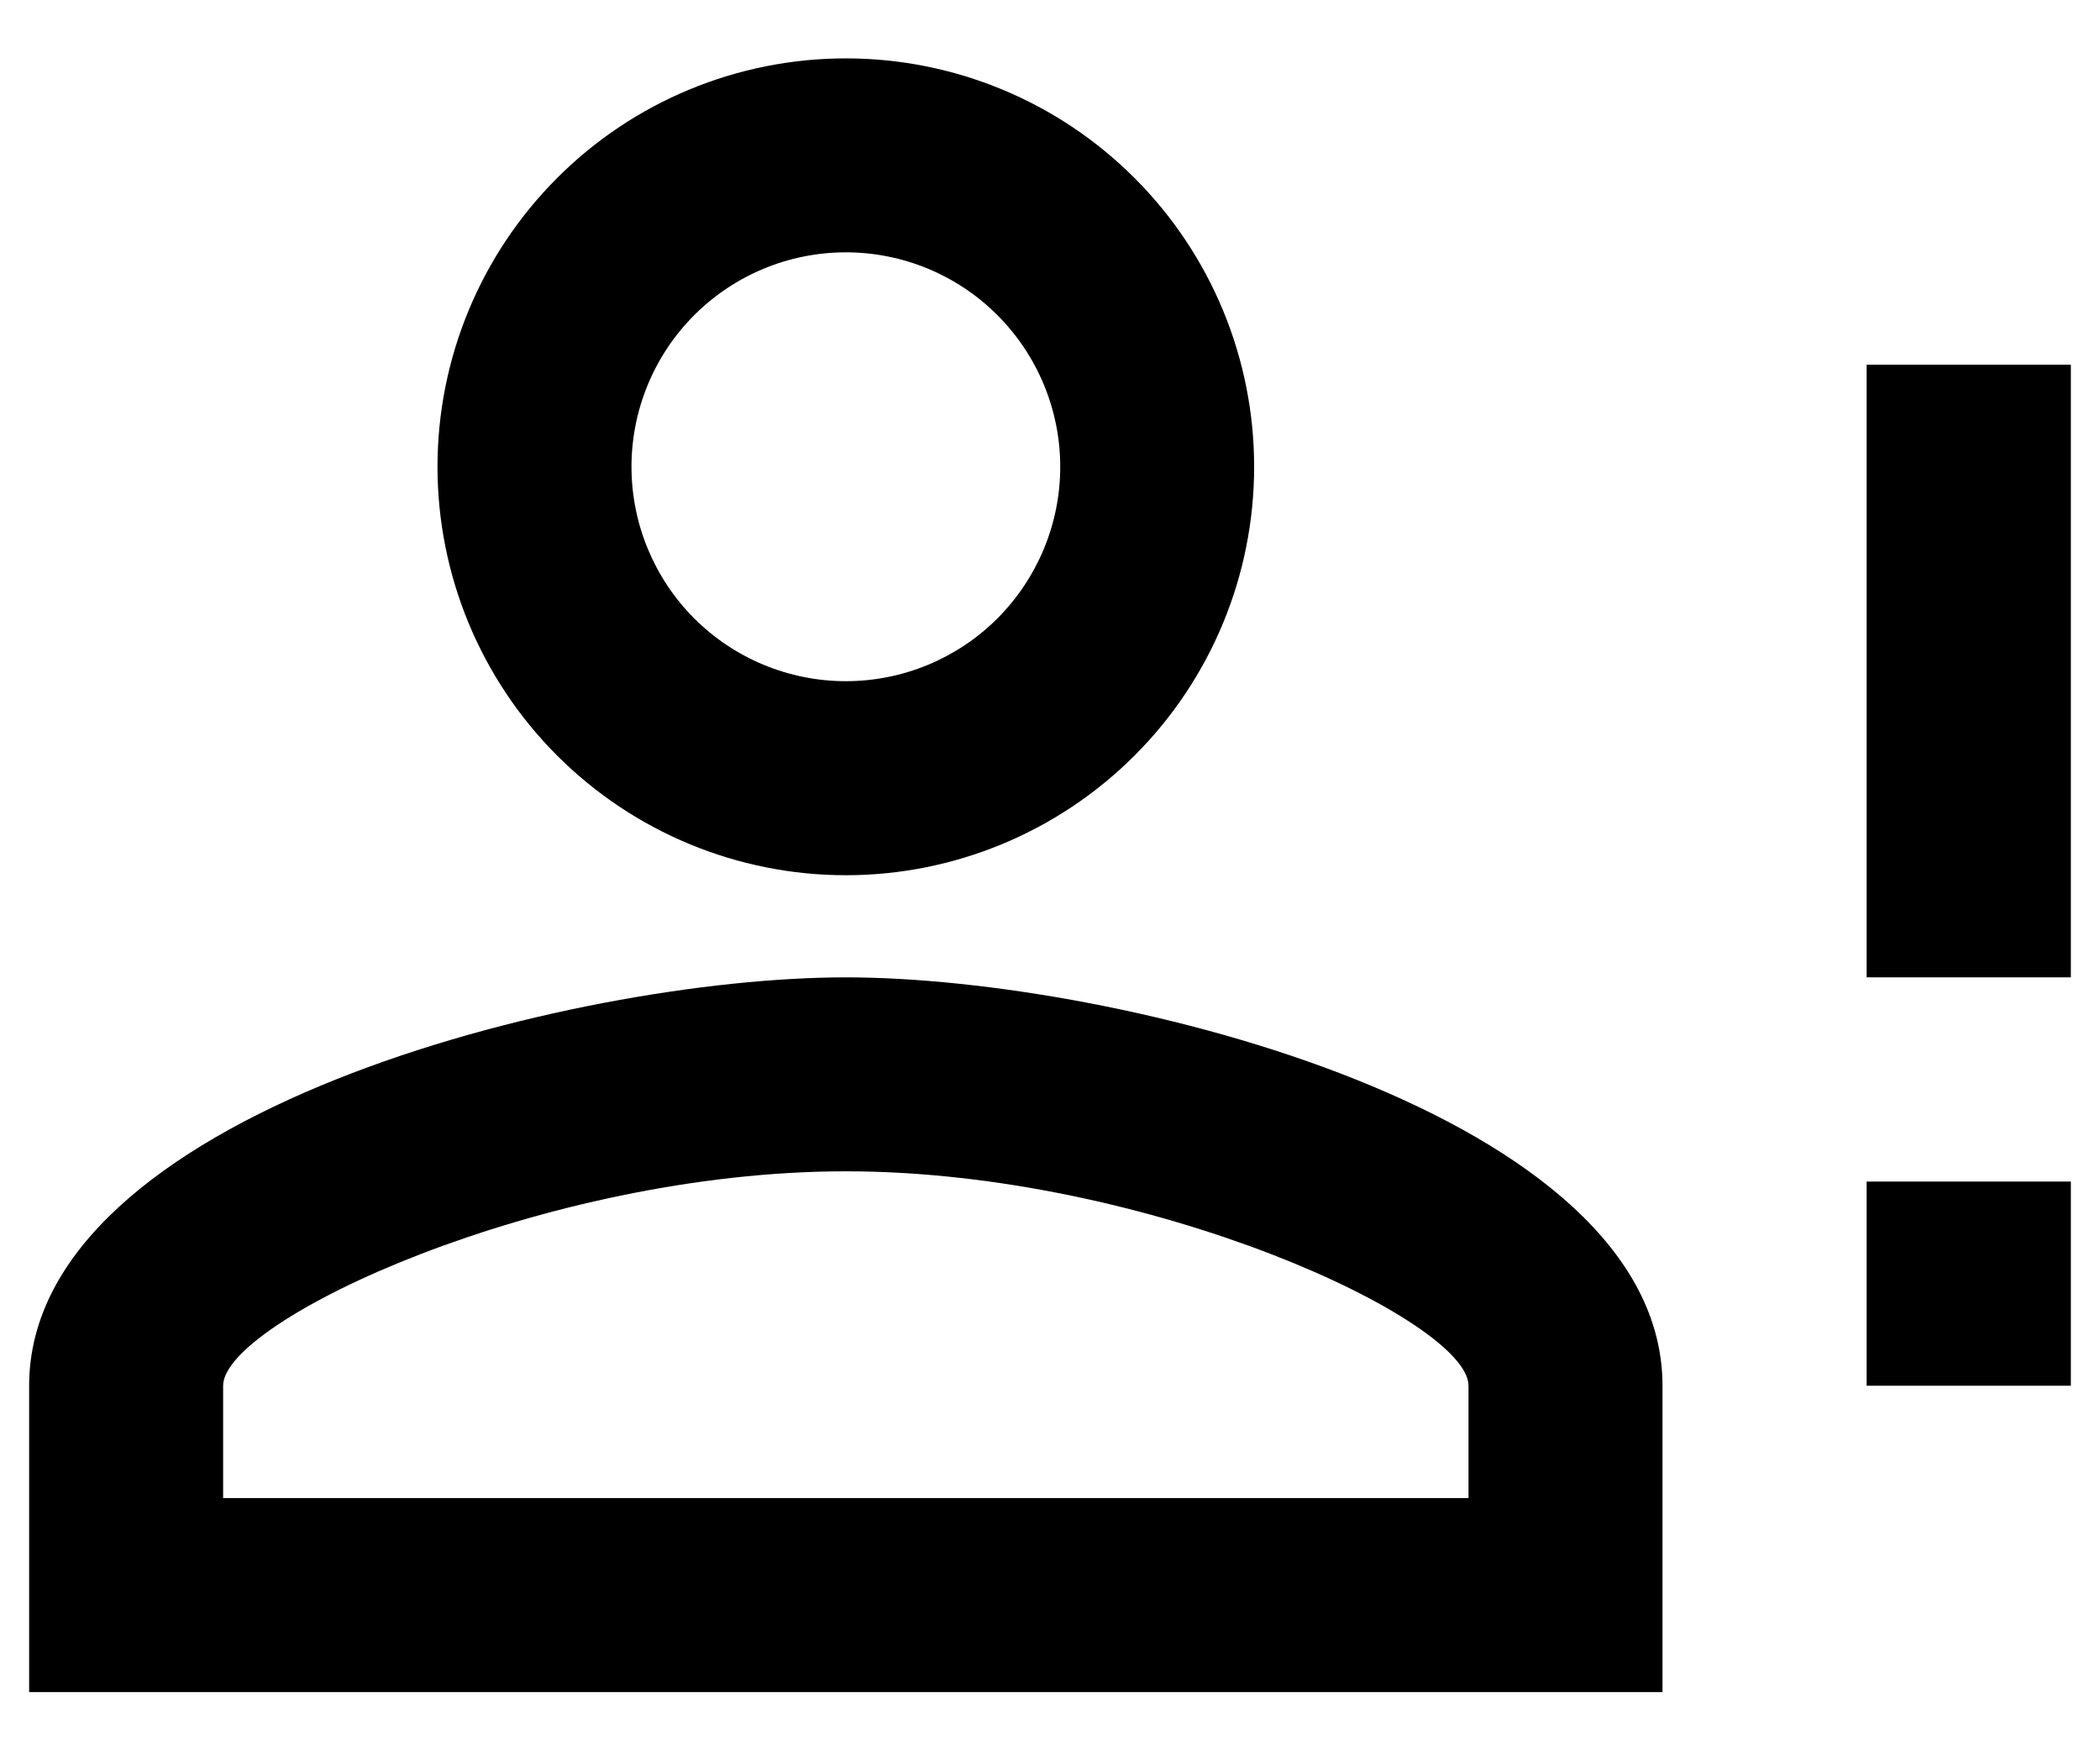
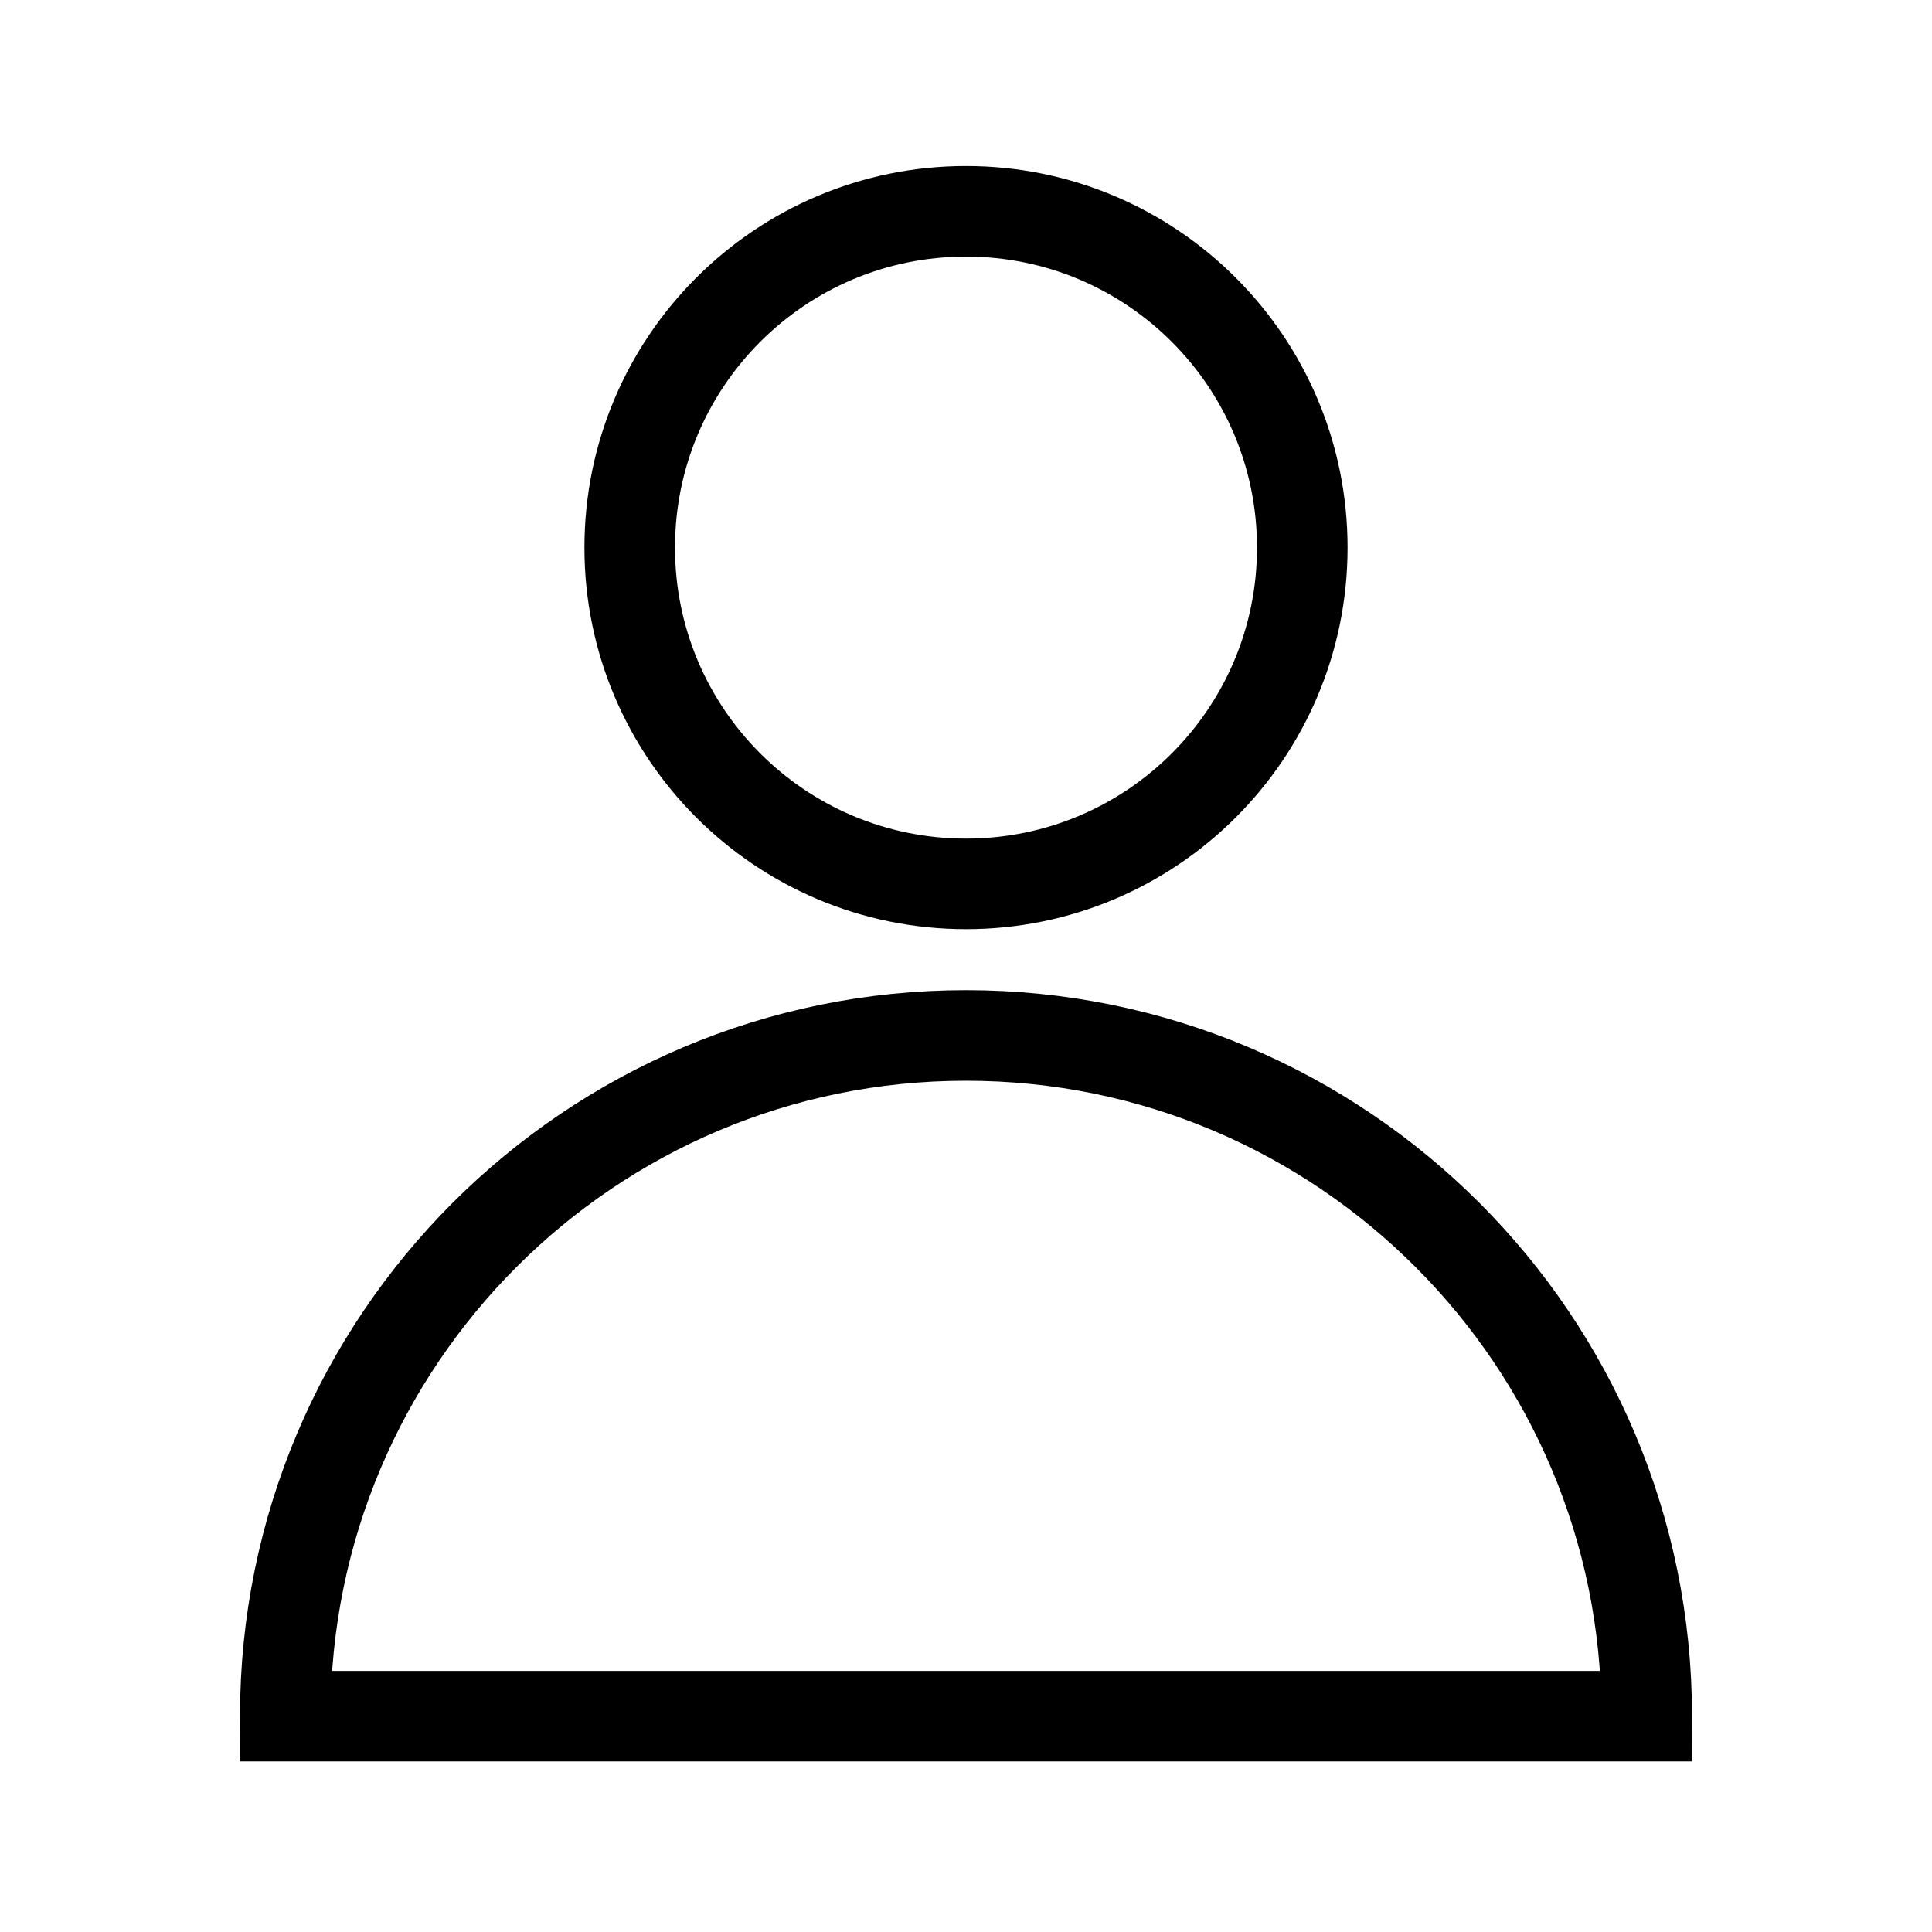
- <svg xmlns="http://www.w3.org/2000/svg" width="24" height="20" viewBox="0 0 24 20" fill="none">
-   <path d="M21.333 10V4.167H23.667V11.167H21.333M21.333 15.833H23.667V13.5H21.333M9.667 11.167C12.782 11.167 19 12.73 19 15.833V19.333H0.333V15.833C0.333 12.73 6.552 11.167 9.667 11.167ZM9.667 0.667C10.904 0.667 12.091 1.158 12.966 2.034C13.842 2.909 14.333 4.096 14.333 5.333C14.333 6.571 13.842 7.758 12.966 8.633C12.091 9.508 10.904 10 9.667 10C8.429 10 7.242 9.508 6.367 8.633C5.492 7.758 5 6.571 5 5.333C5 4.096 5.492 2.909 6.367 2.034C7.242 1.158 8.429 0.667 9.667 0.667ZM9.667 13.383C6.202 13.383 2.55 15.087 2.55 15.833V17.117H16.783V15.833C16.783 15.087 13.132 13.383 9.667 13.383ZM9.667 2.883C9.017 2.883 8.394 3.141 7.934 3.601C7.475 4.06 7.217 4.684 7.217 5.333C7.217 5.983 7.475 6.606 7.934 7.066C8.394 7.525 9.017 7.783 9.667 7.783C10.316 7.783 10.94 7.525 11.399 7.066C11.858 6.606 12.117 5.983 12.117 5.333C12.117 4.684 11.858 4.06 11.399 3.601C10.94 3.141 10.316 2.883 9.667 2.883Z" fill="black" />
+ <svg xmlns="http://www.w3.org/2000/svg" width="800px" height="800px" viewBox="0 0 64.00 64.00" stroke-width="3" stroke="#000000" fill="none">
+   <g id="SVGRepo_bgCarrier" stroke-width="0" />
+   <g id="SVGRepo_tracerCarrier" stroke-linecap="round" stroke-linejoin="round" />
+   <g id="SVGRepo_iconCarrier">
+     <circle cx="32" cy="18.14" r="11.14" />
+     <path d="M54.55,56.85A22.55,22.55,0,0,0,32,34.3h0A22.55,22.55,0,0,0,9.45,56.85Z" />
+   </g>
</svg>
